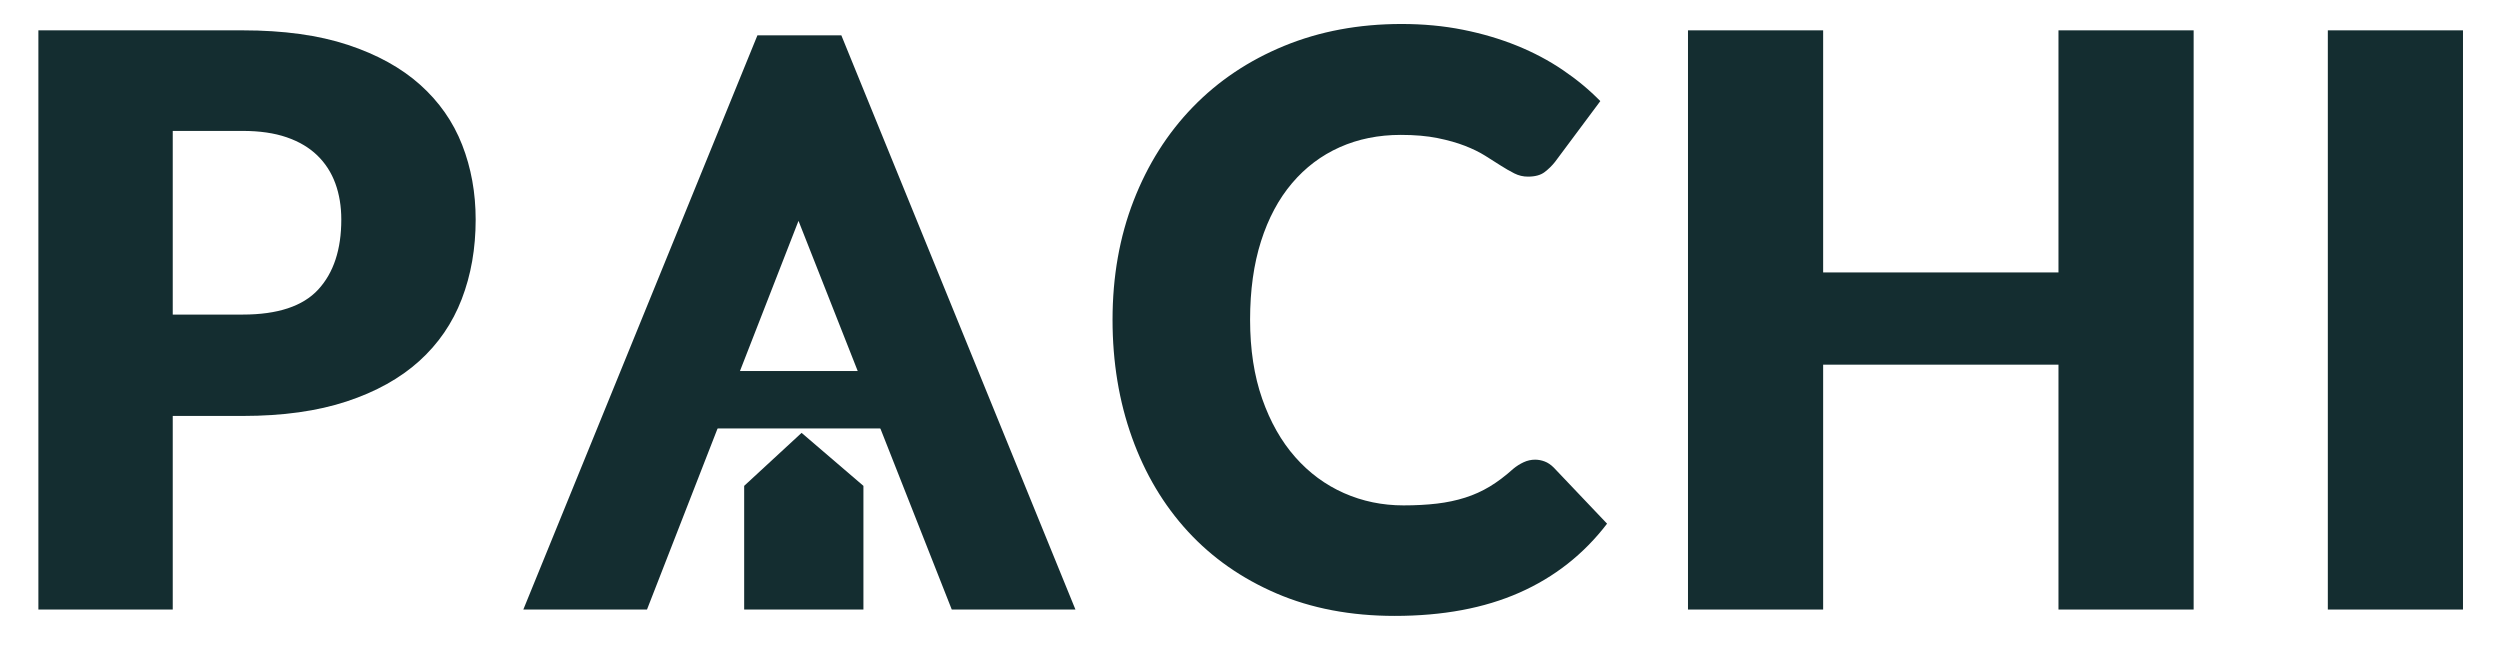
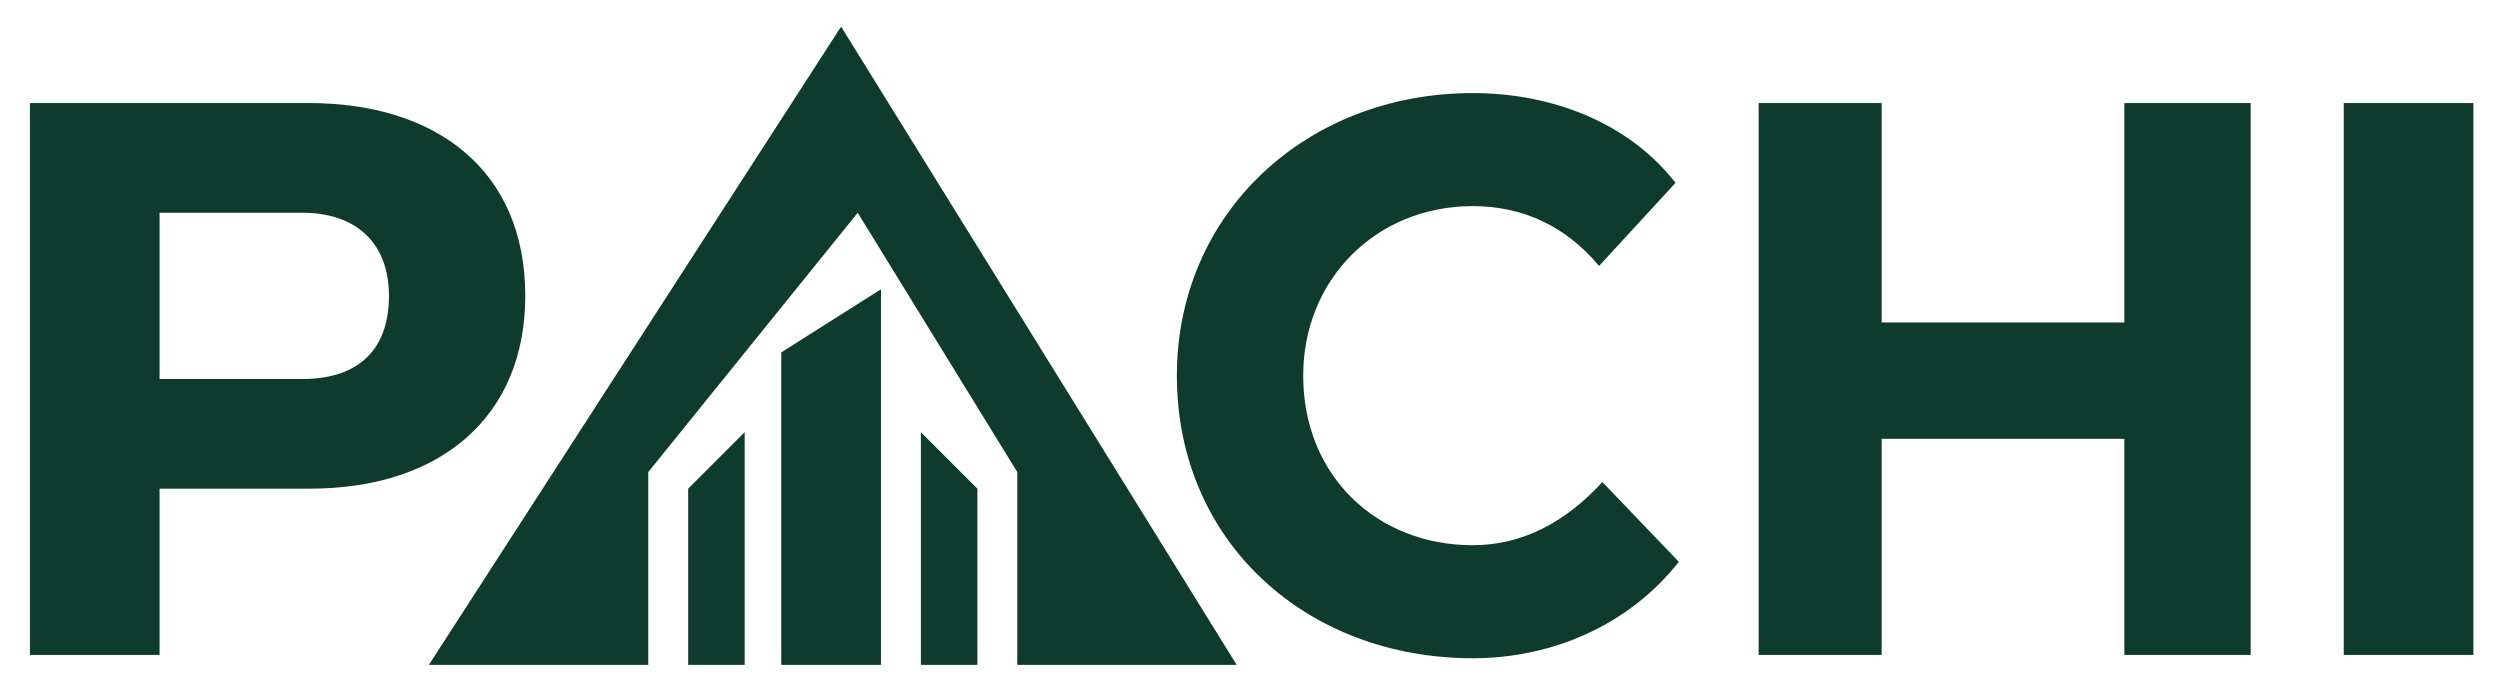
- <svg xmlns="http://www.w3.org/2000/svg" viewBox="22 10 566 146" role="img" aria-label="PACHI architectural wordmark">
-   <path d="M655 742Q787 742 845.0 805.0Q903 868 903 981Q903 1031 888.0 1072.0Q873 1113 842.5 1142.5Q812 1172 765.5 1188.0Q719 1204 655 1204H479V742ZM655 1457Q809 1457 919.5 1420.5Q1030 1384 1101.5 1320.0Q1173 1256 1207.0 1169.0Q1241 1082 1241 981Q1241 872 1206.0 781.0Q1171 690 1099.0 625.0Q1027 560 916.5 523.5Q806 487 655 487H479V0H141V1457Z" transform="translate(18.00 148) scale(0.09 -0.09)" fill="#142D30" />
-   <g transform="translate(139.48 18.00)">
-     <path d="M1 130 54 0h19l53 130h-28L63.3 42 29 130Z" fill="#142D30" />
-     <path d="M40 76h48v13H40z" fill="#142D30" />
-     <path d="M51 130V102L64 90 78 102v28Z" fill="#142D30" />
-   </g>
-   <path d="M1123 377Q1135 377 1147.0 372.5Q1159 368 1170 357L1304 216Q1216 101 1083.5 42.5Q951 -16 770 -16Q604 -16 472.5 40.5Q341 97 249.5 196.5Q158 296 109.0 432.5Q60 569 60 729Q60 892 113.0 1028.5Q166 1165 262.0 1264.0Q358 1363 492.0 1418.0Q626 1473 787 1473Q869 1473 941.5 1458.5Q1014 1444 1077.0 1418.5Q1140 1393 1193.0 1357.0Q1246 1321 1287 1279L1173 1126Q1162 1112 1147.0 1100.5Q1132 1089 1105 1089Q1087 1089 1071.0 1097.0Q1055 1105 1037.0 1116.5Q1019 1128 997.5 1141.5Q976 1155 946.5 1166.5Q917 1178 877.5 1186.0Q838 1194 785 1194Q701 1194 631.5 1163.0Q562 1132 511.5 1072.5Q461 1013 433.5 926.5Q406 840 406 729Q406 617 436.5 530.0Q467 443 519.5 383.5Q572 324 642.0 293.0Q712 262 792 262Q838 262 876.0 266.5Q914 271 947.0 281.5Q980 292 1009.0 309.5Q1038 327 1068 354Q1080 364 1094.0 370.5Q1108 377 1123 377Z" transform="translate(268.48 148) scale(0.09 -0.09)" fill="#142D30" />
-   <path d="M1413 1457V0H1073V616H481V0H141V1457H481V848H1073V1457Z" transform="translate(391.47 148) scale(0.09 -0.09)" fill="#142D30" />
-   <path d="M481 0H141V1457H481Z" transform="translate(536.33 148) scale(0.09 -0.09)" fill="#142D30" />
+ <svg xmlns="http://www.w3.org/2000/svg" viewBox="256 316 752 208" role="img" aria-label="Pachi">
+   <path id="p" d="M265 347H349C387 347 414 367 414 405C414 441 389 463 349 463H304V513H265ZM304 380V430H347C364 430 373 421 373 405C373 389 363 380 347 380Z" fill="#0E3B2E" fill-rule="evenodd" />
+   <path id="a" d="M385 516L509 324L628 516H562V458L514 380L451 458V516Z" fill="#0E3B2E" fill-rule="evenodd" />
+   <path id="a-left-column" d="M463 516V463L480 446V516Z" fill="#0E3B2E" fill-rule="evenodd" />
+   <path id="a-right-column" d="M533 516V446L550 463V516Z" fill="#0E3B2E" fill-rule="evenodd" />
+   <path id="a-copper" d="M491 516V422L521 403V516Z" fill="#0E3B2E" fill-rule="evenodd" />
+   <path id="c" d="M760 371L737 396C727 384 714 378 699 378C670 378 648 400 648 429C648 459 670 480 699 480C714 480 727 473 738 461L761 485C746 504 723 514 699 514C649 514 610 479 610 429C610 380 649 344 699 344C723 344 746 353 760 371Z" fill="#0E3B2E" fill-rule="evenodd" />
+   <path id="h" d="M785 347H822V413H895V347H933V513H895V448H822V513H785Z" fill="#0E3B2E" fill-rule="evenodd" />
+   <path id="i" d="M961 347H1000V513H961Z" fill="#0E3B2E" fill-rule="evenodd" />
</svg>
